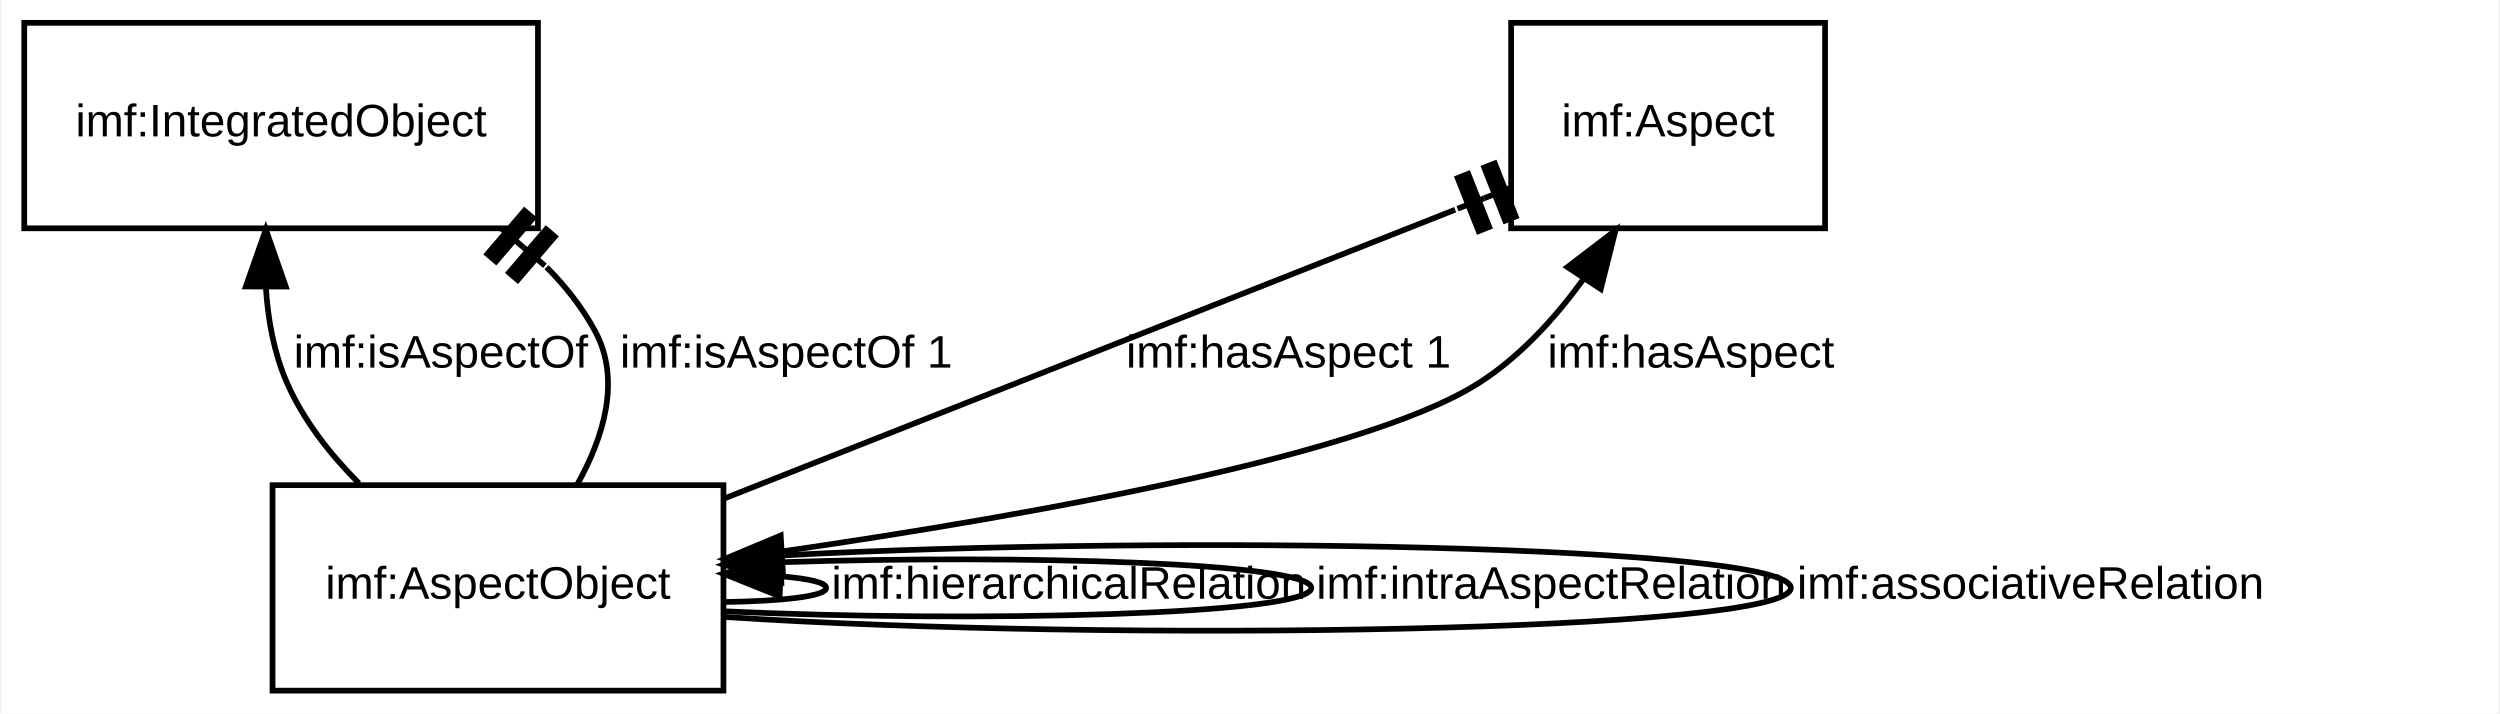
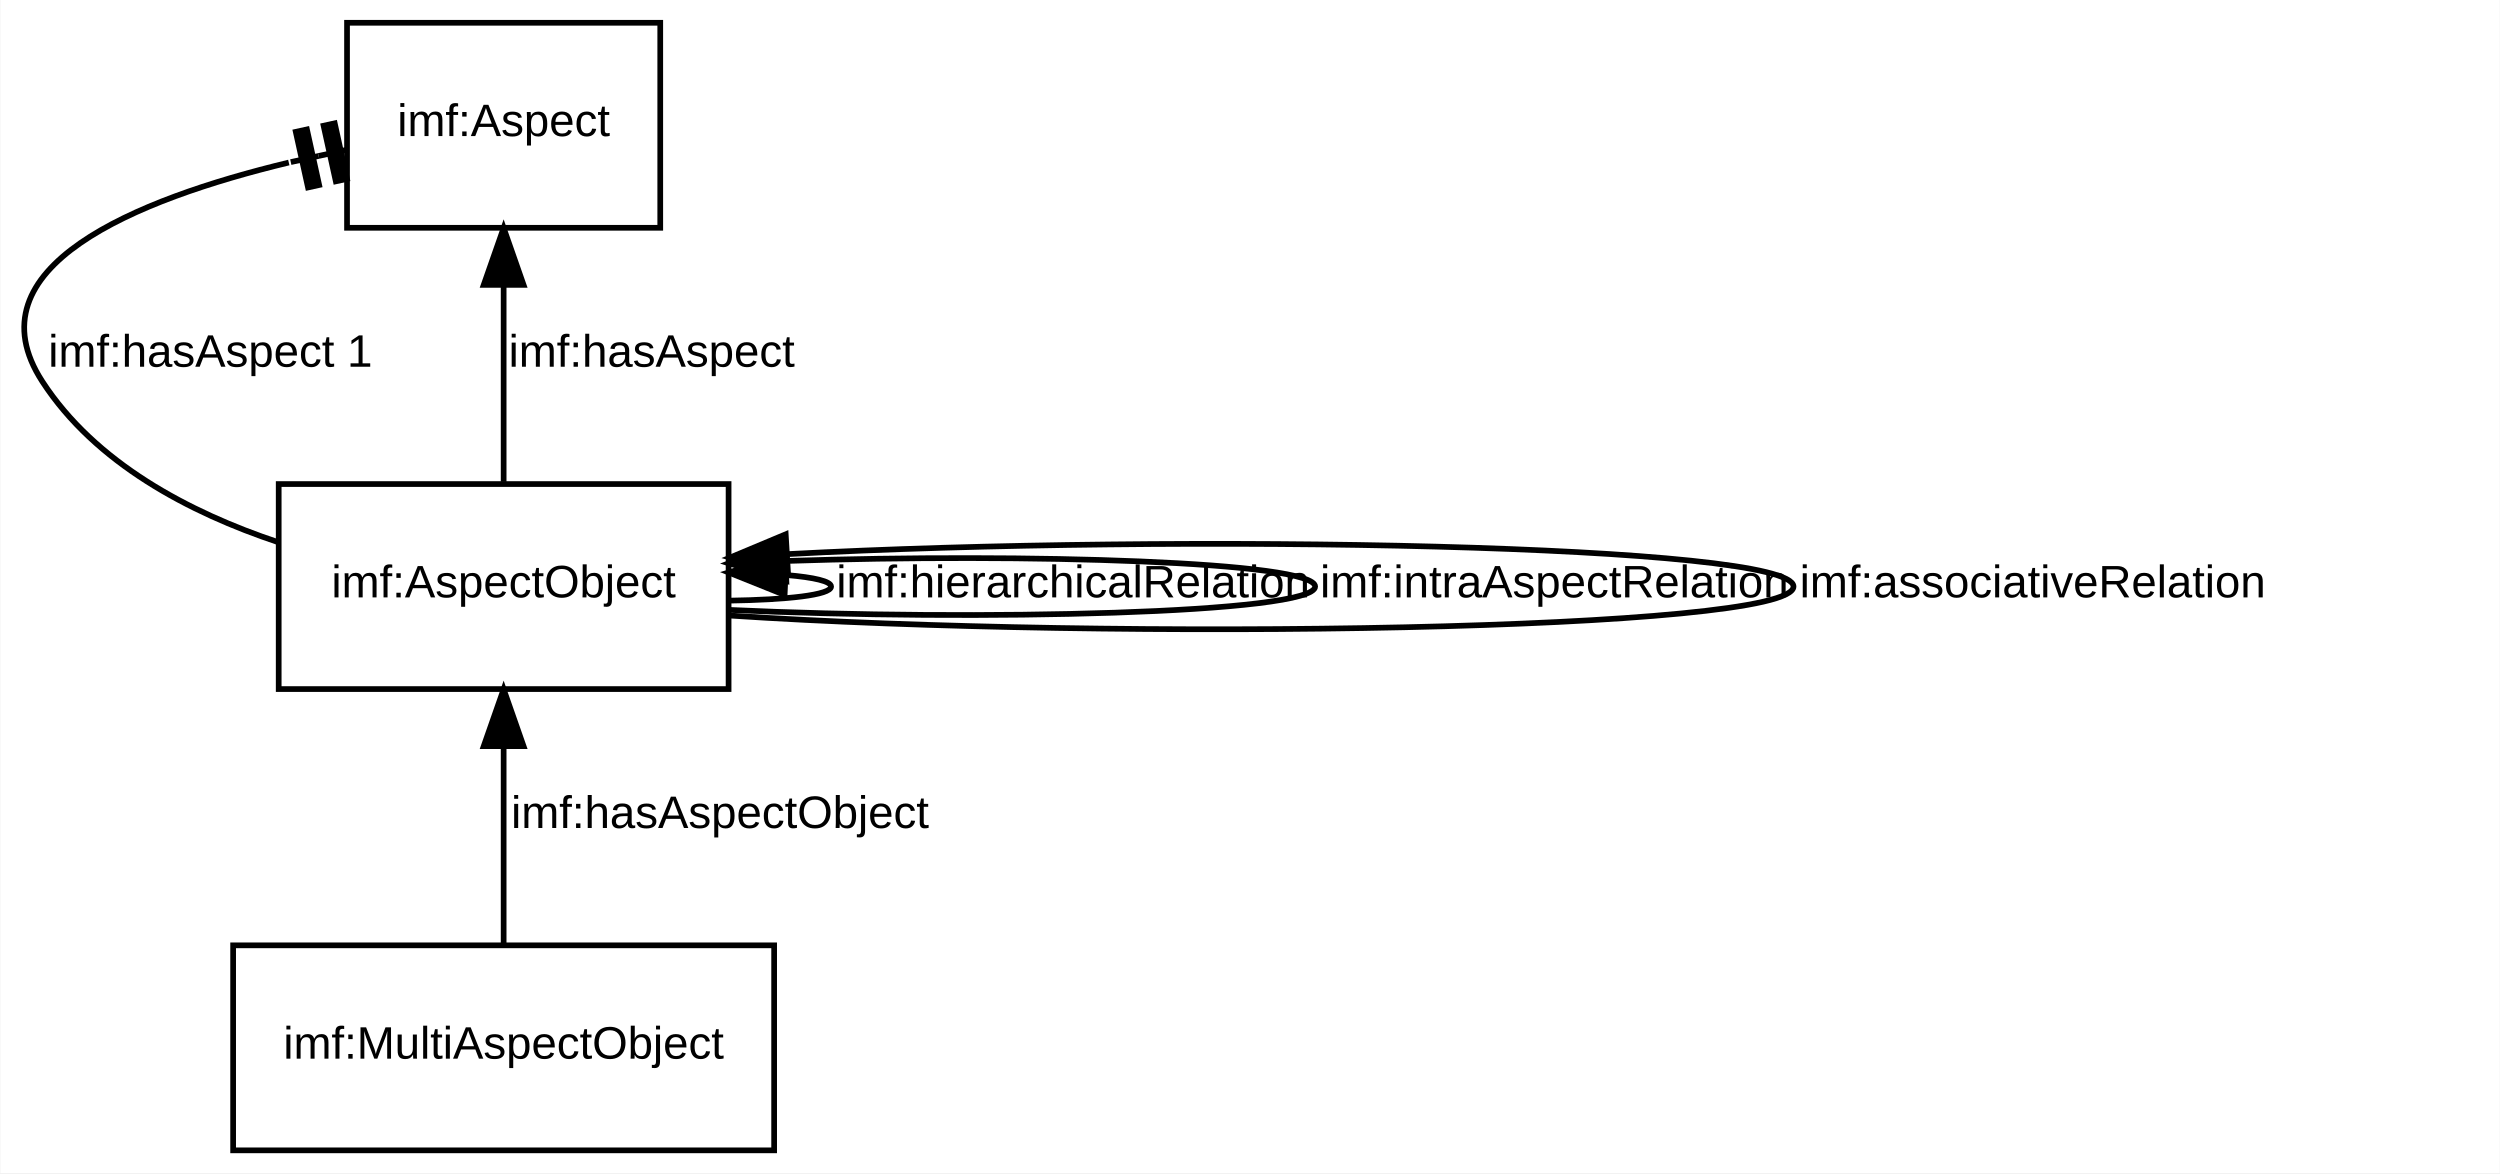
- <svg xmlns="http://www.w3.org/2000/svg" width="438px" height="125px" viewBox="0.00 0.00 437.50 125.00">
-   <g id="graph0" class="graph" transform="scale(1.0 1.0) rotate(0) translate(4 121)">
-     <polygon fill="#ffffff" stroke="transparent" points="-4,4 -4,-121 433.5,-121 433.5,4 -4,4" />
+ <svg xmlns="http://www.w3.org/2000/svg" width="439px" height="206px" viewBox="0.00 0.00 438.87 206.00">
+   <g id="graph0" class="graph" transform="scale(1.0 1.0) rotate(0) translate(4 202)">
+     <polygon fill="#ffffff" stroke="transparent" points="-4,4 -4,-202 434.874,-202 434.874,4 -4,4" />
    <g id="node1" class="node">
-       <polygon fill="none" stroke="#000000" points="90,-117 0,-117 0,-81 90,-81 90,-117" />
-       <text text-anchor="middle" x="45" y="-97.1" font-family="Arial" font-size="8.00" fill="#000000">imf:IntegratedObject</text>
+       <polygon fill="none" stroke="#000000" points="111.874,-198 56.874,-198 56.874,-162 111.874,-162 111.874,-198" />
+       <text text-anchor="middle" x="84.374" y="-178.1" font-family="Arial" font-size="8.00" fill="#000000">imf:Aspect</text>
    </g>
    <g id="node2" class="node">
-       <polygon fill="none" stroke="#000000" points="315.5,-117 260.5,-117 260.5,-81 315.5,-81 315.5,-117" />
-       <text text-anchor="middle" x="288" y="-97.1" font-family="Arial" font-size="8.00" fill="#000000">imf:Aspect</text>
+       <polygon fill="none" stroke="#000000" points="123.874,-117 44.874,-117 44.874,-81 123.874,-81 123.874,-117" />
+       <text text-anchor="middle" x="84.374" y="-97.1" font-family="Arial" font-size="8.00" fill="#000000">imf:AspectObject</text>
+     </g>
+     <g id="edge1" class="edge">
+       <path fill="none" stroke="#000000" d="M44.812,-106.78C29.147,-112.007 12.682,-120.677 3.374,-135 -9.645,-155.034 19.708,-166.969 46.648,-173.459" />
+       <polygon fill="#000000" stroke="#000000" points="56.86,-170.587 54.711,-180.353 52.757,-179.923 54.907,-170.157 56.86,-170.587" />
+       <polyline fill="none" stroke="#000000" points="56.762,-175.685 51.879,-174.61 " />
+       <polygon fill="#000000" stroke="#000000" points="51.977,-169.512 49.828,-179.278 47.874,-178.848 50.024,-169.082 51.977,-169.512" />
+       <polyline fill="none" stroke="#000000" points="51.879,-174.61 46.996,-173.535 " />
+       <text text-anchor="middle" x="32.874" y="-137.6" font-family="Arial" font-size="8.00" fill="#000000">imf:hasAspect 1</text>
+     </g>
+     <g id="edge4" class="edge">
+       <path fill="none" stroke="#000000" d="M84.374,-117.38C84.374,-127.497 84.374,-140.269 84.374,-151.636" />
+       <polygon fill="#000000" stroke="#000000" points="80.874,-151.972 84.374,-161.972 87.874,-151.972 80.874,-151.972" />
+       <text text-anchor="middle" x="110.374" y="-137.6" font-family="Arial" font-size="8.00" fill="#000000">imf:hasAspect</text>
+     </g>
+     <g id="edge2" class="edge">
+       <path fill="none" stroke="#000000" d="M123.88,-96.526C134.139,-96.678 141.874,-97.503 141.874,-99 141.874,-99.936 138.853,-100.609 134.082,-101.019" />
+       <polygon fill="#000000" stroke="#000000" points="133.714,-97.532 123.88,-101.474 134.026,-104.525 133.714,-97.532" />
+       <text text-anchor="middle" x="184.374" y="-97.1" font-family="Arial" font-size="8.00" fill="#000000">imf:hierarchicalRelation</text>
+     </g>
+     <g id="edge3" class="edge">
+       <path fill="none" stroke="#000000" d="M123.885,-94.906C167.244,-92.883 226.874,-94.247 226.874,-99 226.874,-103.391 175.982,-104.89 134.043,-103.497" />
+       <polygon fill="#000000" stroke="#000000" points="134.016,-99.993 123.885,-103.094 133.739,-106.988 134.016,-99.993" />
+       <text text-anchor="middle" x="268.874" y="-97.1" font-family="Arial" font-size="8.00" fill="#000000">imf:intraAspectRelation</text>
+     </g>
+     <g id="edge6" class="edge">
+       <path fill="none" stroke="#000000" d="M124.13,-93.906C191.056,-89.47 310.874,-91.168 310.874,-99 310.874,-106.45 202.471,-108.35 134.292,-104.7" />
+       <polygon fill="#000000" stroke="#000000" points="134.32,-101.195 124.13,-104.094 133.904,-108.183 134.32,-101.195" />
+       <text text-anchor="middle" x="352.874" y="-97.1" font-family="Arial" font-size="8.00" fill="#000000">imf:associativeRelation</text>
    </g>
    <g id="node3" class="node">
-       <polygon fill="none" stroke="#000000" points="122.5,-36 43.5,-36 43.5,0 122.5,0 122.5,-36" />
-       <text text-anchor="middle" x="83" y="-16.1" font-family="Arial" font-size="8.00" fill="#000000">imf:AspectObject</text>
-     </g>
-     <g id="edge1" class="edge">
-       <path fill="none" stroke="#000000" d="M58.64,-36.329C53.549,-41.445 48.862,-47.426 46,-54 43.738,-59.194 42.677,-65.056 42.319,-70.79" />
-       <polygon fill="#000000" stroke="#000000" points="38.819,-70.804 42.323,-80.802 45.819,-70.8 38.819,-70.804" />
-       <text text-anchor="middle" x="73" y="-56.6" font-family="Arial" font-size="8.00" fill="#000000">imf:isAspectOf</text>
+       <polygon fill="none" stroke="#000000" points="131.874,-36 36.874,-36 36.874,0 131.874,0 131.874,-36" />
+       <text text-anchor="middle" x="84.374" y="-16.1" font-family="Arial" font-size="8.00" fill="#000000">imf:MultiAspectObject</text>
    </g>
    <g id="edge5" class="edge">
-       <path fill="none" stroke="#000000" d="M96.825,-36.009C101.549,-44.44 104.607,-54.478 100,-63 97.772,-67.121 94.845,-70.846 91.5,-74.195" />
-       <polygon fill="#000000" stroke="#000000" points="87.628,-84.088 81.127,-76.489 82.647,-75.189 89.148,-82.787 87.628,-84.088" />
-       <polyline fill="none" stroke="#000000" points="83.618,-80.938 87.417,-77.688 " />
-       <polygon fill="#000000" stroke="#000000" points="91.427,-80.837 84.927,-73.239 86.446,-71.938 92.947,-79.537 91.427,-80.837" />
-       <polyline fill="none" stroke="#000000" points="87.417,-77.688 91.216,-74.438 " />
-       <text text-anchor="middle" x="133.5" y="-56.6" font-family="Arial" font-size="8.00" fill="#000000">imf:isAspectOf 1</text>
-     </g>
-     <g id="edge2" class="edge">
-       <path fill="none" stroke="#000000" d="M122.526,-33.618C159.536,-48.241 214.429,-69.931 250.7,-84.262" />
-       <polygon fill="#000000" stroke="#000000" points="261.313,-83.079 257.639,-92.38 255.779,-91.645 259.453,-82.344 261.313,-83.079" />
-       <polyline fill="none" stroke="#000000" points="260.406,-88.097 255.756,-86.26 " />
-       <polygon fill="#000000" stroke="#000000" points="256.663,-81.242 252.988,-90.542 251.128,-89.807 254.803,-80.507 256.663,-81.242" />
-       <polyline fill="none" stroke="#000000" points="255.756,-86.26 251.106,-84.422 " />
-       <text text-anchor="middle" x="221.5" y="-56.6" font-family="Arial" font-size="8.00" fill="#000000">imf:hasAspect 1</text>
-     </g>
-     <g id="edge6" class="edge">
-       <path fill="none" stroke="#000000" d="M122.754,-22.972C166.514,-29.023 233.519,-40.165 255,-54 262.101,-58.574 268.193,-65.252 273.14,-72.07" />
-       <polygon fill="#000000" stroke="#000000" points="270.358,-74.209 278.782,-80.634 276.203,-70.358 270.358,-74.209" />
-       <text text-anchor="middle" x="292" y="-56.6" font-family="Arial" font-size="8.00" fill="#000000">imf:hasAspect</text>
-     </g>
-     <g id="edge3" class="edge">
-       <path fill="none" stroke="#000000" d="M122.506,-15.526C132.764,-15.678 140.5,-16.503 140.5,-18 140.5,-18.936 137.478,-19.609 132.707,-20.019" />
-       <polygon fill="#000000" stroke="#000000" points="132.34,-16.532 122.506,-20.474 132.652,-23.525 132.34,-16.532" />
-       <text text-anchor="middle" x="183" y="-16.1" font-family="Arial" font-size="8.00" fill="#000000">imf:hierarchicalRelation</text>
-     </g>
-     <g id="edge4" class="edge">
-       <path fill="none" stroke="#000000" d="M122.511,-13.906C165.87,-11.883 225.5,-13.247 225.5,-18 225.5,-22.391 174.608,-23.89 132.669,-22.497" />
-       <polygon fill="#000000" stroke="#000000" points="132.642,-18.993 122.511,-22.094 132.364,-25.988 132.642,-18.993" />
-       <text text-anchor="middle" x="267.5" y="-16.1" font-family="Arial" font-size="8.00" fill="#000000">imf:intraAspectRelation</text>
-     </g>
-     <g id="edge7" class="edge">
-       <path fill="none" stroke="#000000" d="M122.755,-12.906C189.681,-8.47 309.5,-10.168 309.5,-18 309.5,-25.45 201.096,-27.349 132.917,-23.7" />
-       <polygon fill="#000000" stroke="#000000" points="132.946,-20.195 122.755,-23.094 132.529,-27.183 132.946,-20.195" />
-       <text text-anchor="middle" x="351.5" y="-16.1" font-family="Arial" font-size="8.00" fill="#000000">imf:associativeRelation</text>
+       <path fill="none" stroke="#000000" d="M84.374,-36.38C84.374,-46.497 84.374,-59.269 84.374,-70.636" />
+       <polygon fill="#000000" stroke="#000000" points="80.874,-70.972 84.374,-80.972 87.874,-70.972 80.874,-70.972" />
+       <text text-anchor="middle" x="122.374" y="-56.6" font-family="Arial" font-size="8.00" fill="#000000">imf:hasAspectObject</text>
    </g>
  </g>
</svg>
